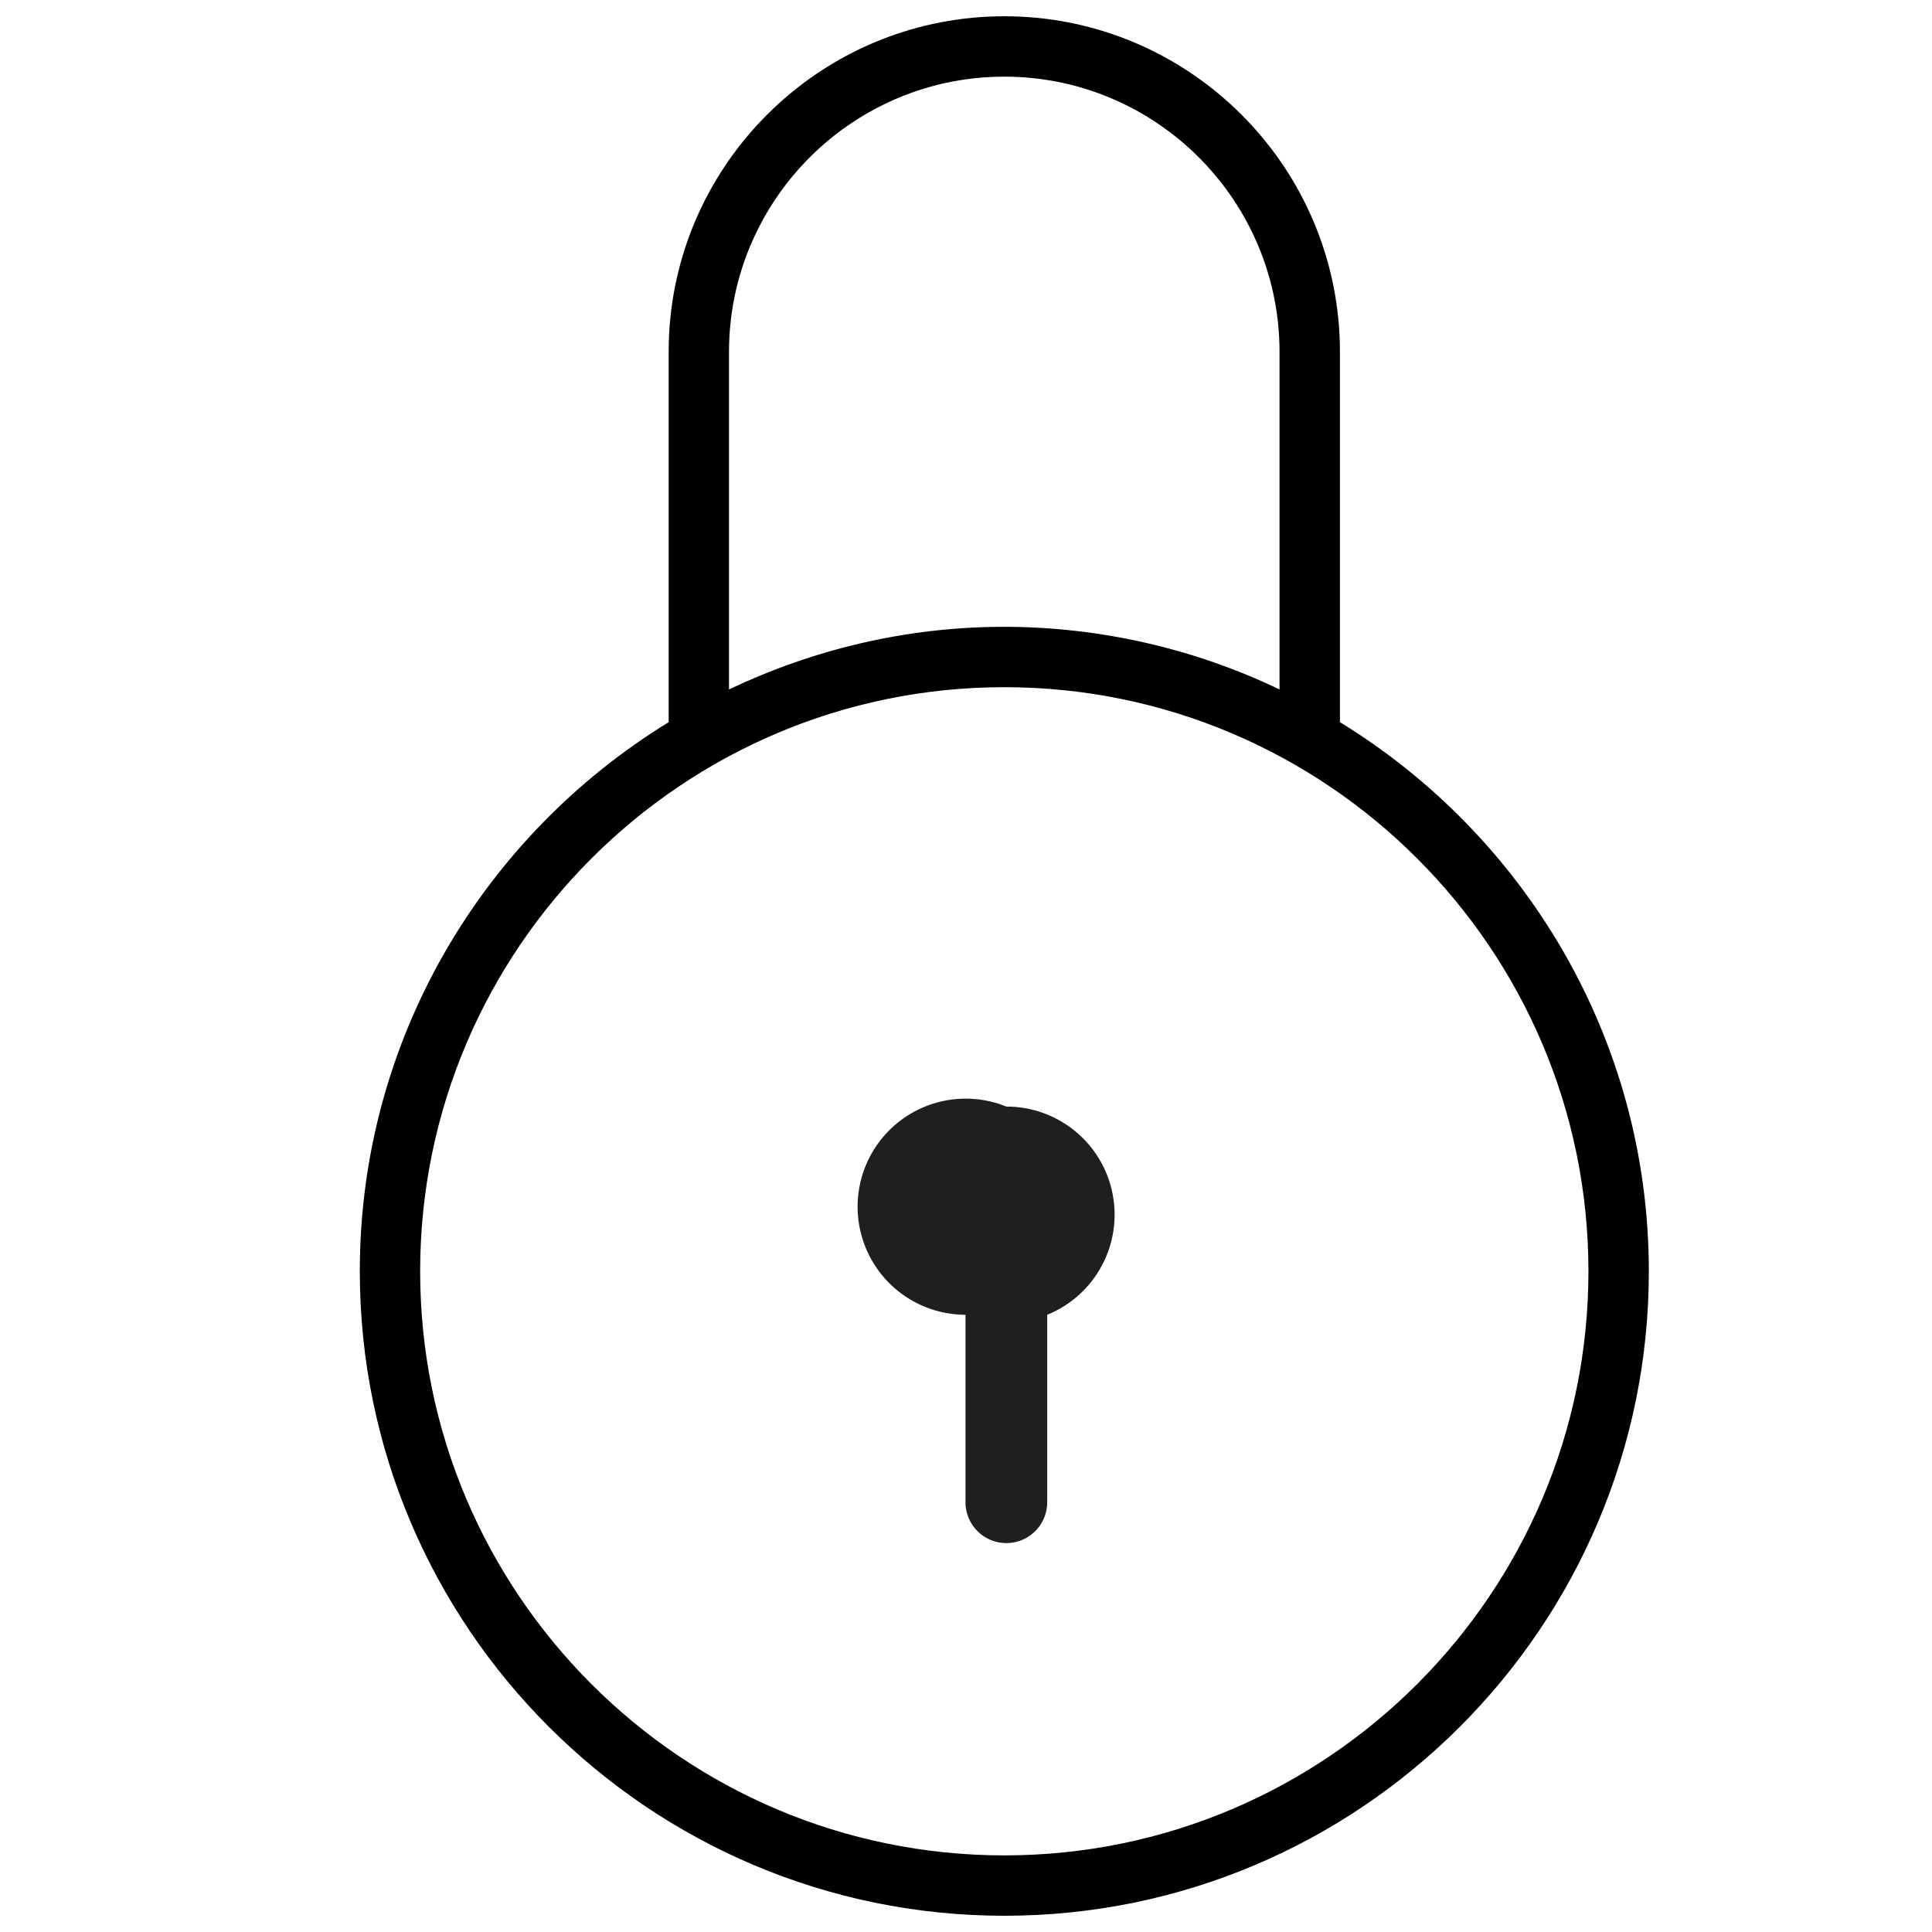
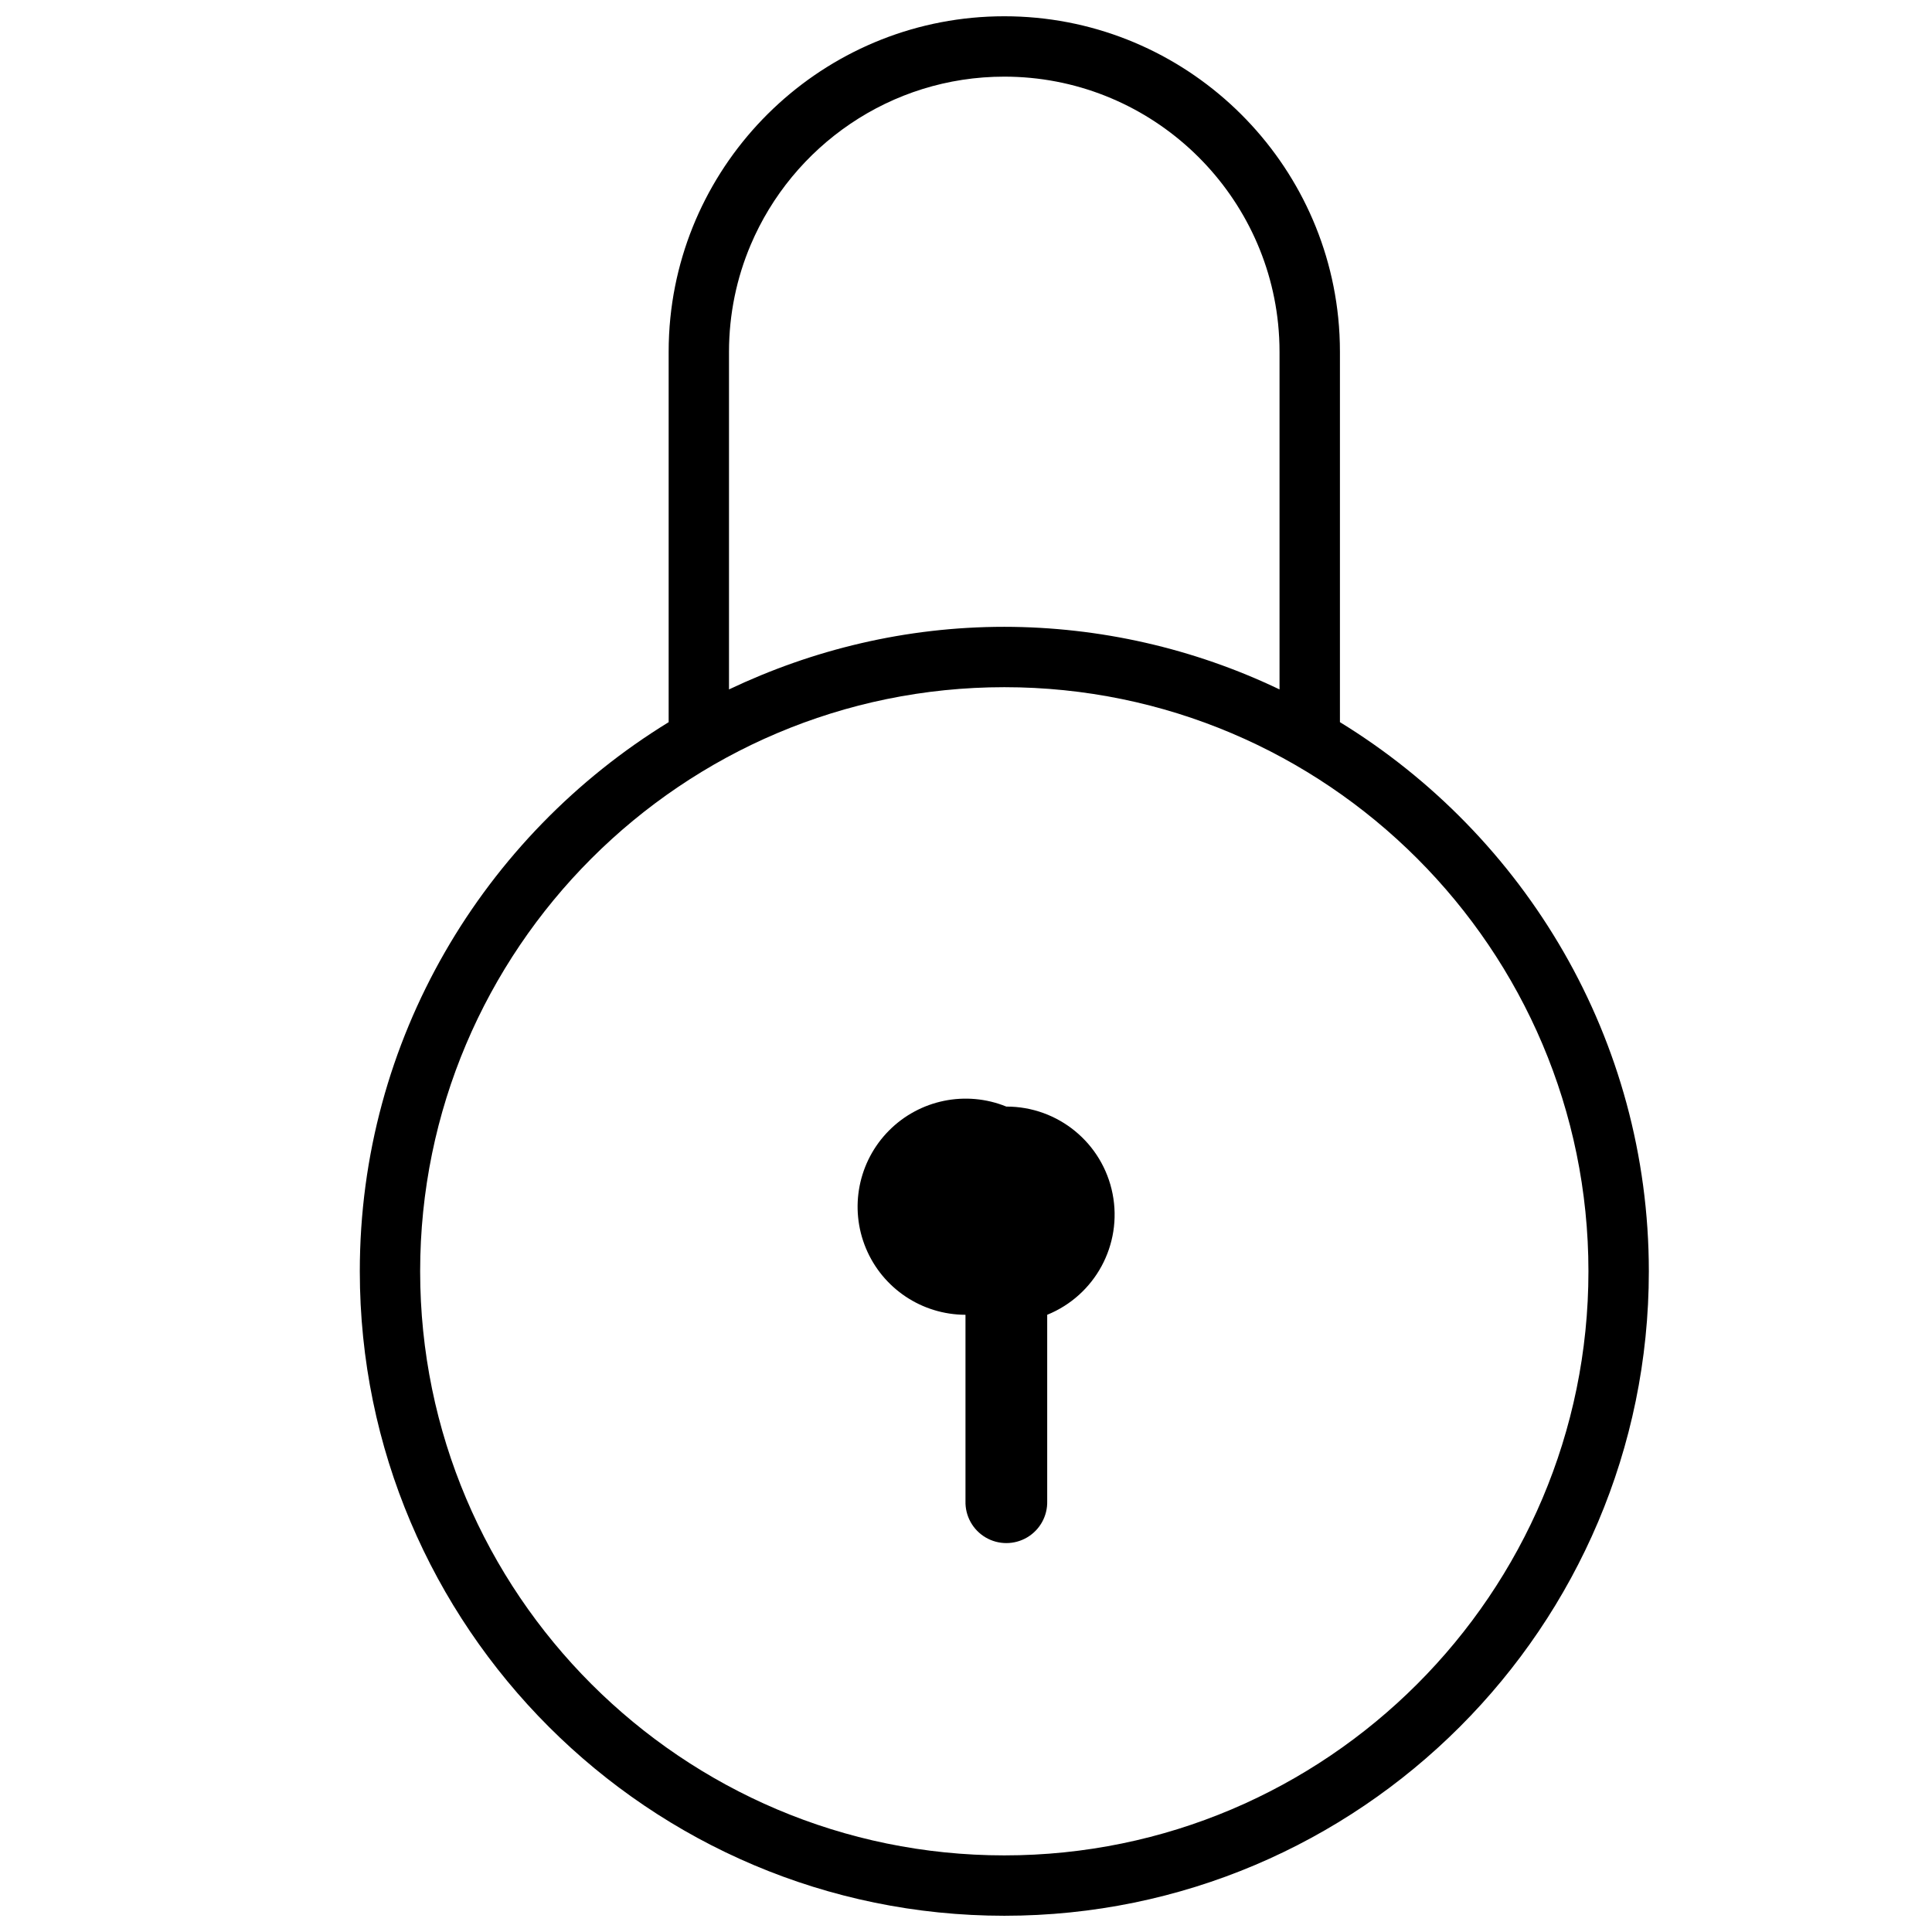
<svg xmlns="http://www.w3.org/2000/svg" viewBox="0 0 64 64">
  <path d="M33.27 22.764c-10.671 0-19.352 8.68-19.352 19.349s8.681 19.349 19.352 19.349c10.669 0 19.349-8.68 19.349-19.349S43.938 22.764 33.27 22.764zm1.419 20.79v6.172a1.354 1.354 0 1 1-2.707 0v-6.172a3.58 3.58 0 0 1 1.353-6.897 3.583 3.583 0 0 1 3.583 3.583 3.578 3.578 0 0 1-2.229 3.314z" fill="none" />
  <path d="M42.387 22.838v-11.18c0-.314-.016-.625-.047-.931-.468-4.593-4.357-8.188-9.071-8.188-3.772 0-7.015 2.301-8.401 5.573a9.072 9.072 0 0 0-.718 3.546v11.181a21.189 21.189 0 0 1 9.12-2.074 21.164 21.164 0 0 1 9.117 2.073z" fill="none" />
  <path d="M44.387 23.922V11.658c0-.383-.019-.762-.057-1.135-.57-5.6-5.313-9.984-11.06-9.984h-.002c-5.748 0-10.491 4.384-11.061 9.984-.038.373-.057.752-.057 1.135v12.265c-6.124 3.757-10.231 10.495-10.231 18.19 0 11.771 9.578 21.349 21.352 21.349 11.771 0 21.349-9.577 21.349-21.349-.002-7.696-4.109-14.434-10.233-18.191zM24.149 11.658c0-1.257.256-2.456.718-3.546 1.386-3.272 4.63-5.573 8.401-5.573 4.714 0 8.603 3.596 9.071 8.188.031.306.047.617.047.931v11.18a21.175 21.175 0 0 0-9.117-2.074c-3.266 0-6.35.758-9.12 2.074v-11.18zm9.121 49.804c-10.671 0-19.352-8.68-19.352-19.349s8.681-19.349 19.352-19.349c10.669 0 19.349 8.68 19.349 19.349S43.938 61.462 33.27 61.462z" />
-   <path d="M33.336 36.657a3.58 3.58 0 1 0-1.353 6.897v6.172a1.354 1.354 0 1 0 2.707 0v-6.172a3.58 3.58 0 0 0-1.354-6.897z" fill="#211e1f" />
+   <path d="M33.336 36.657a3.58 3.58 0 1 0-1.353 6.897v6.172a1.354 1.354 0 1 0 2.707 0v-6.172a3.58 3.58 0 0 0-1.354-6.897z" />
</svg>
